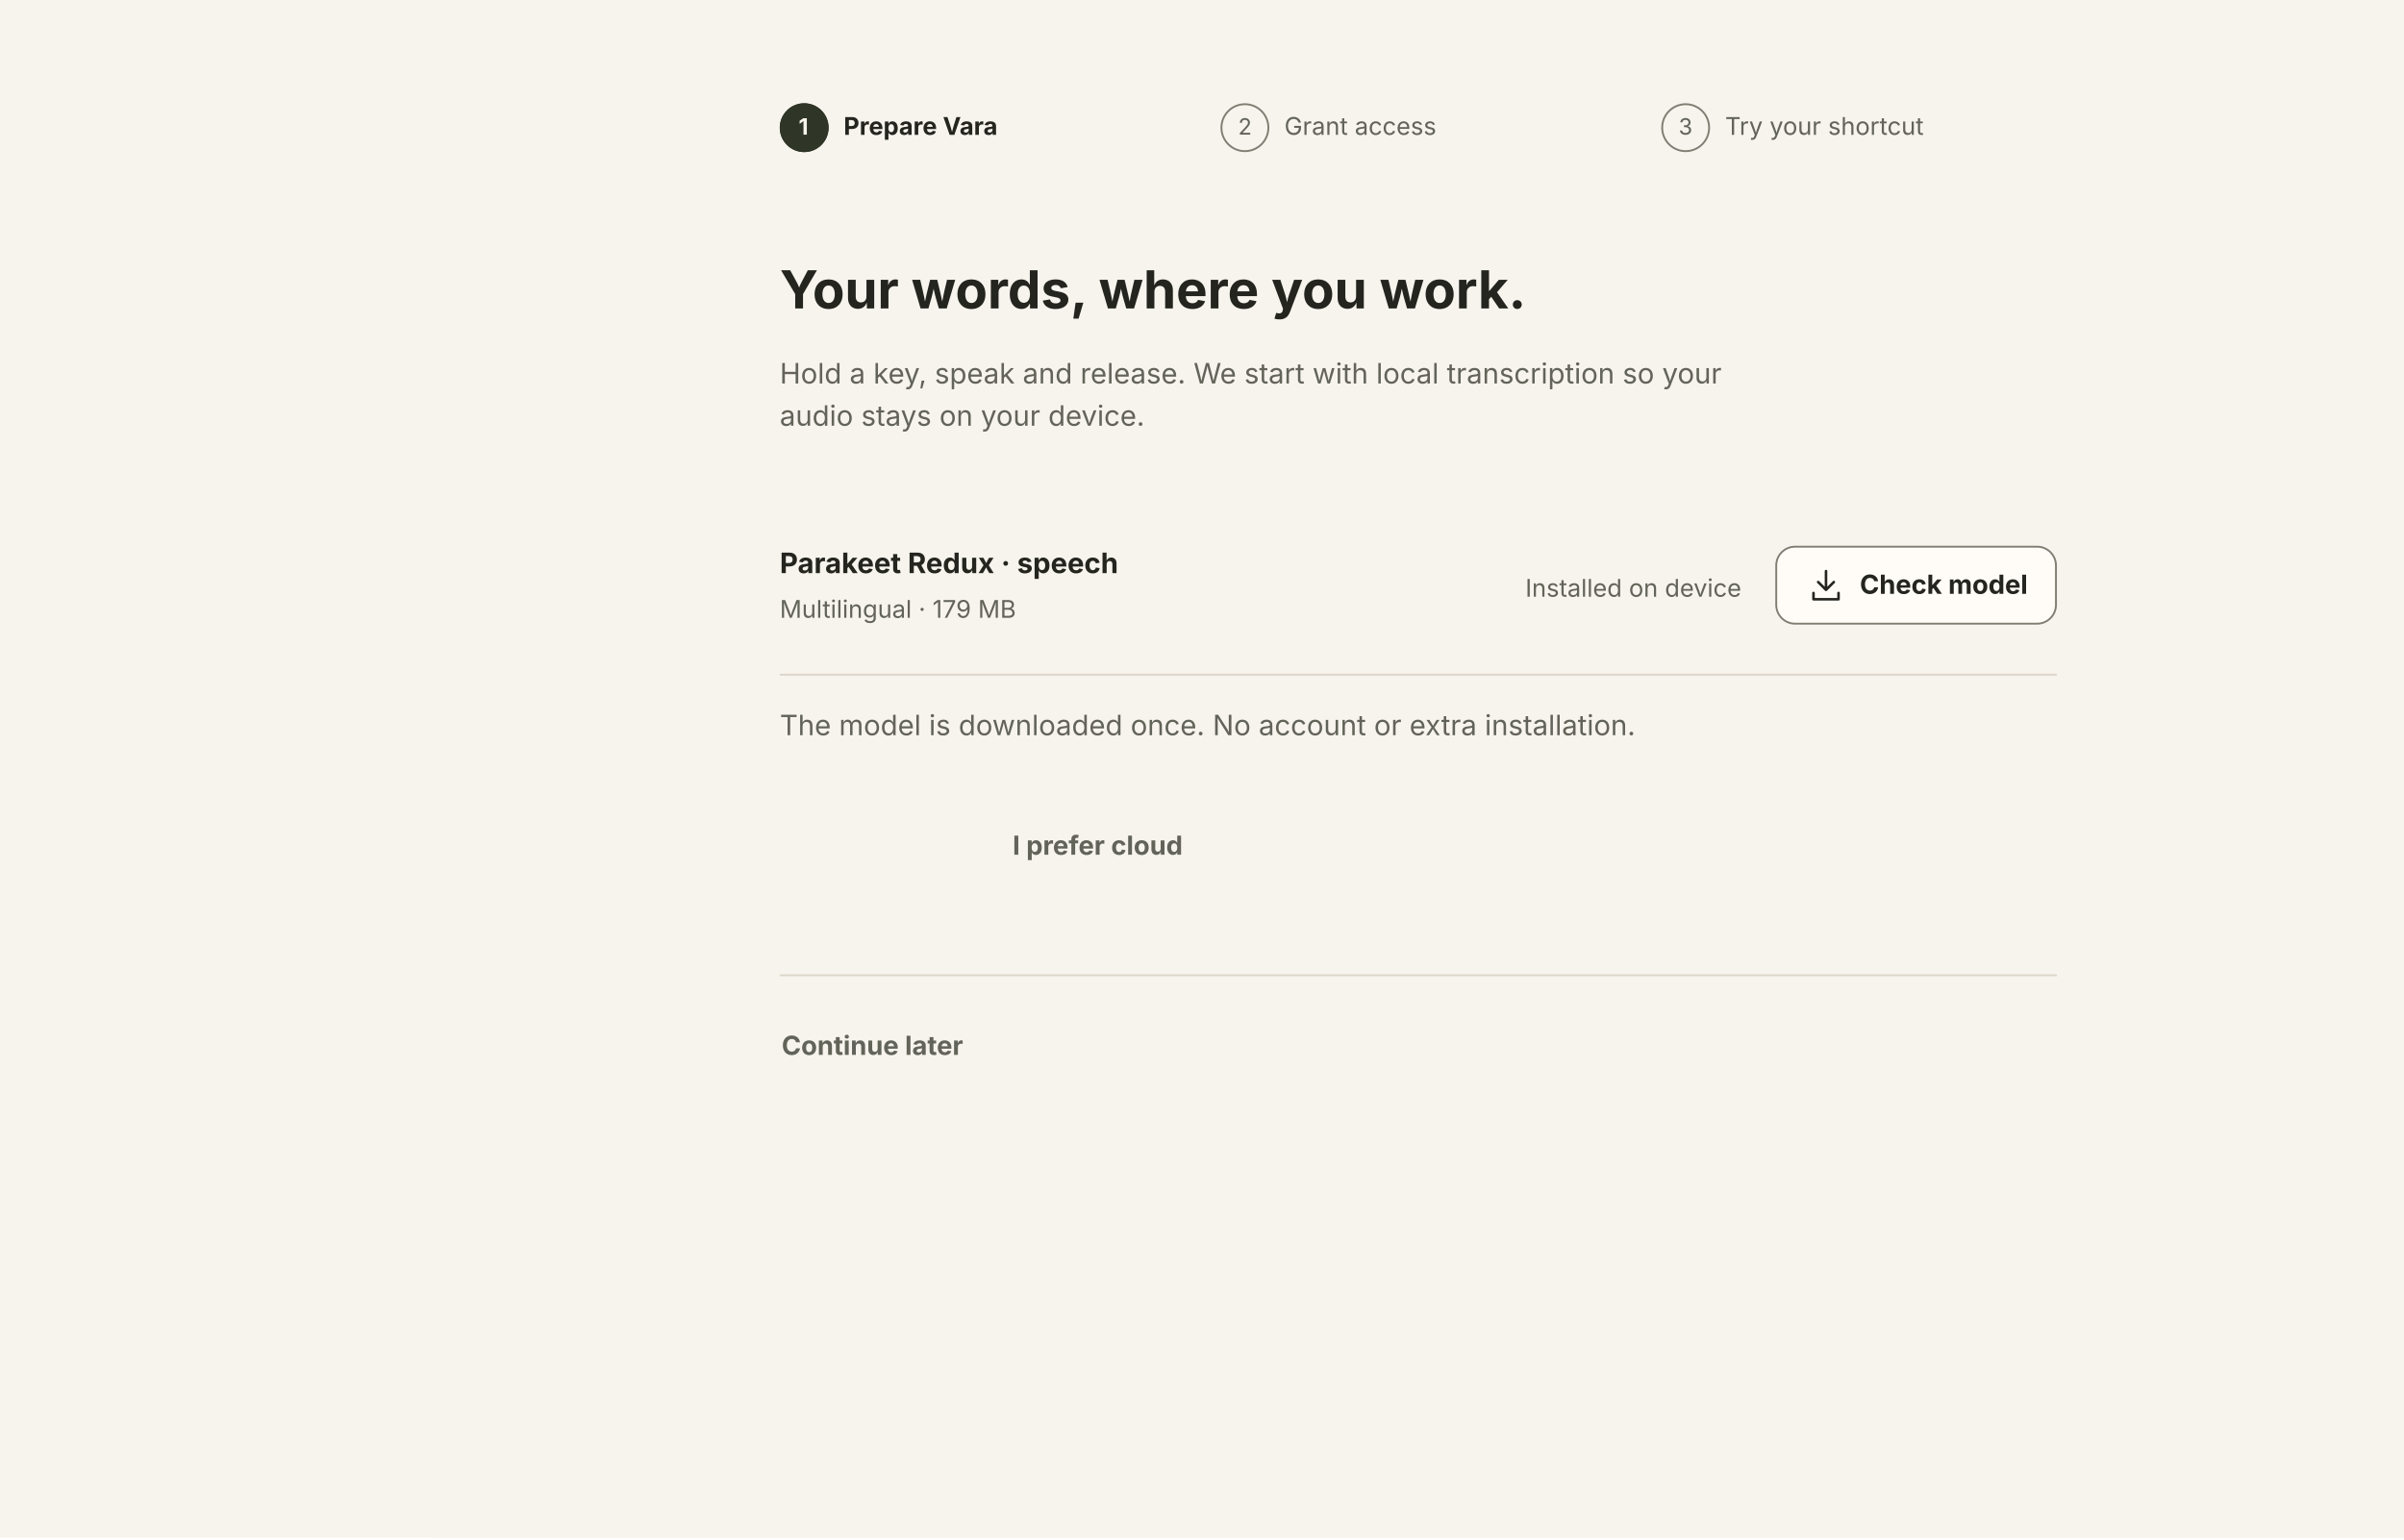
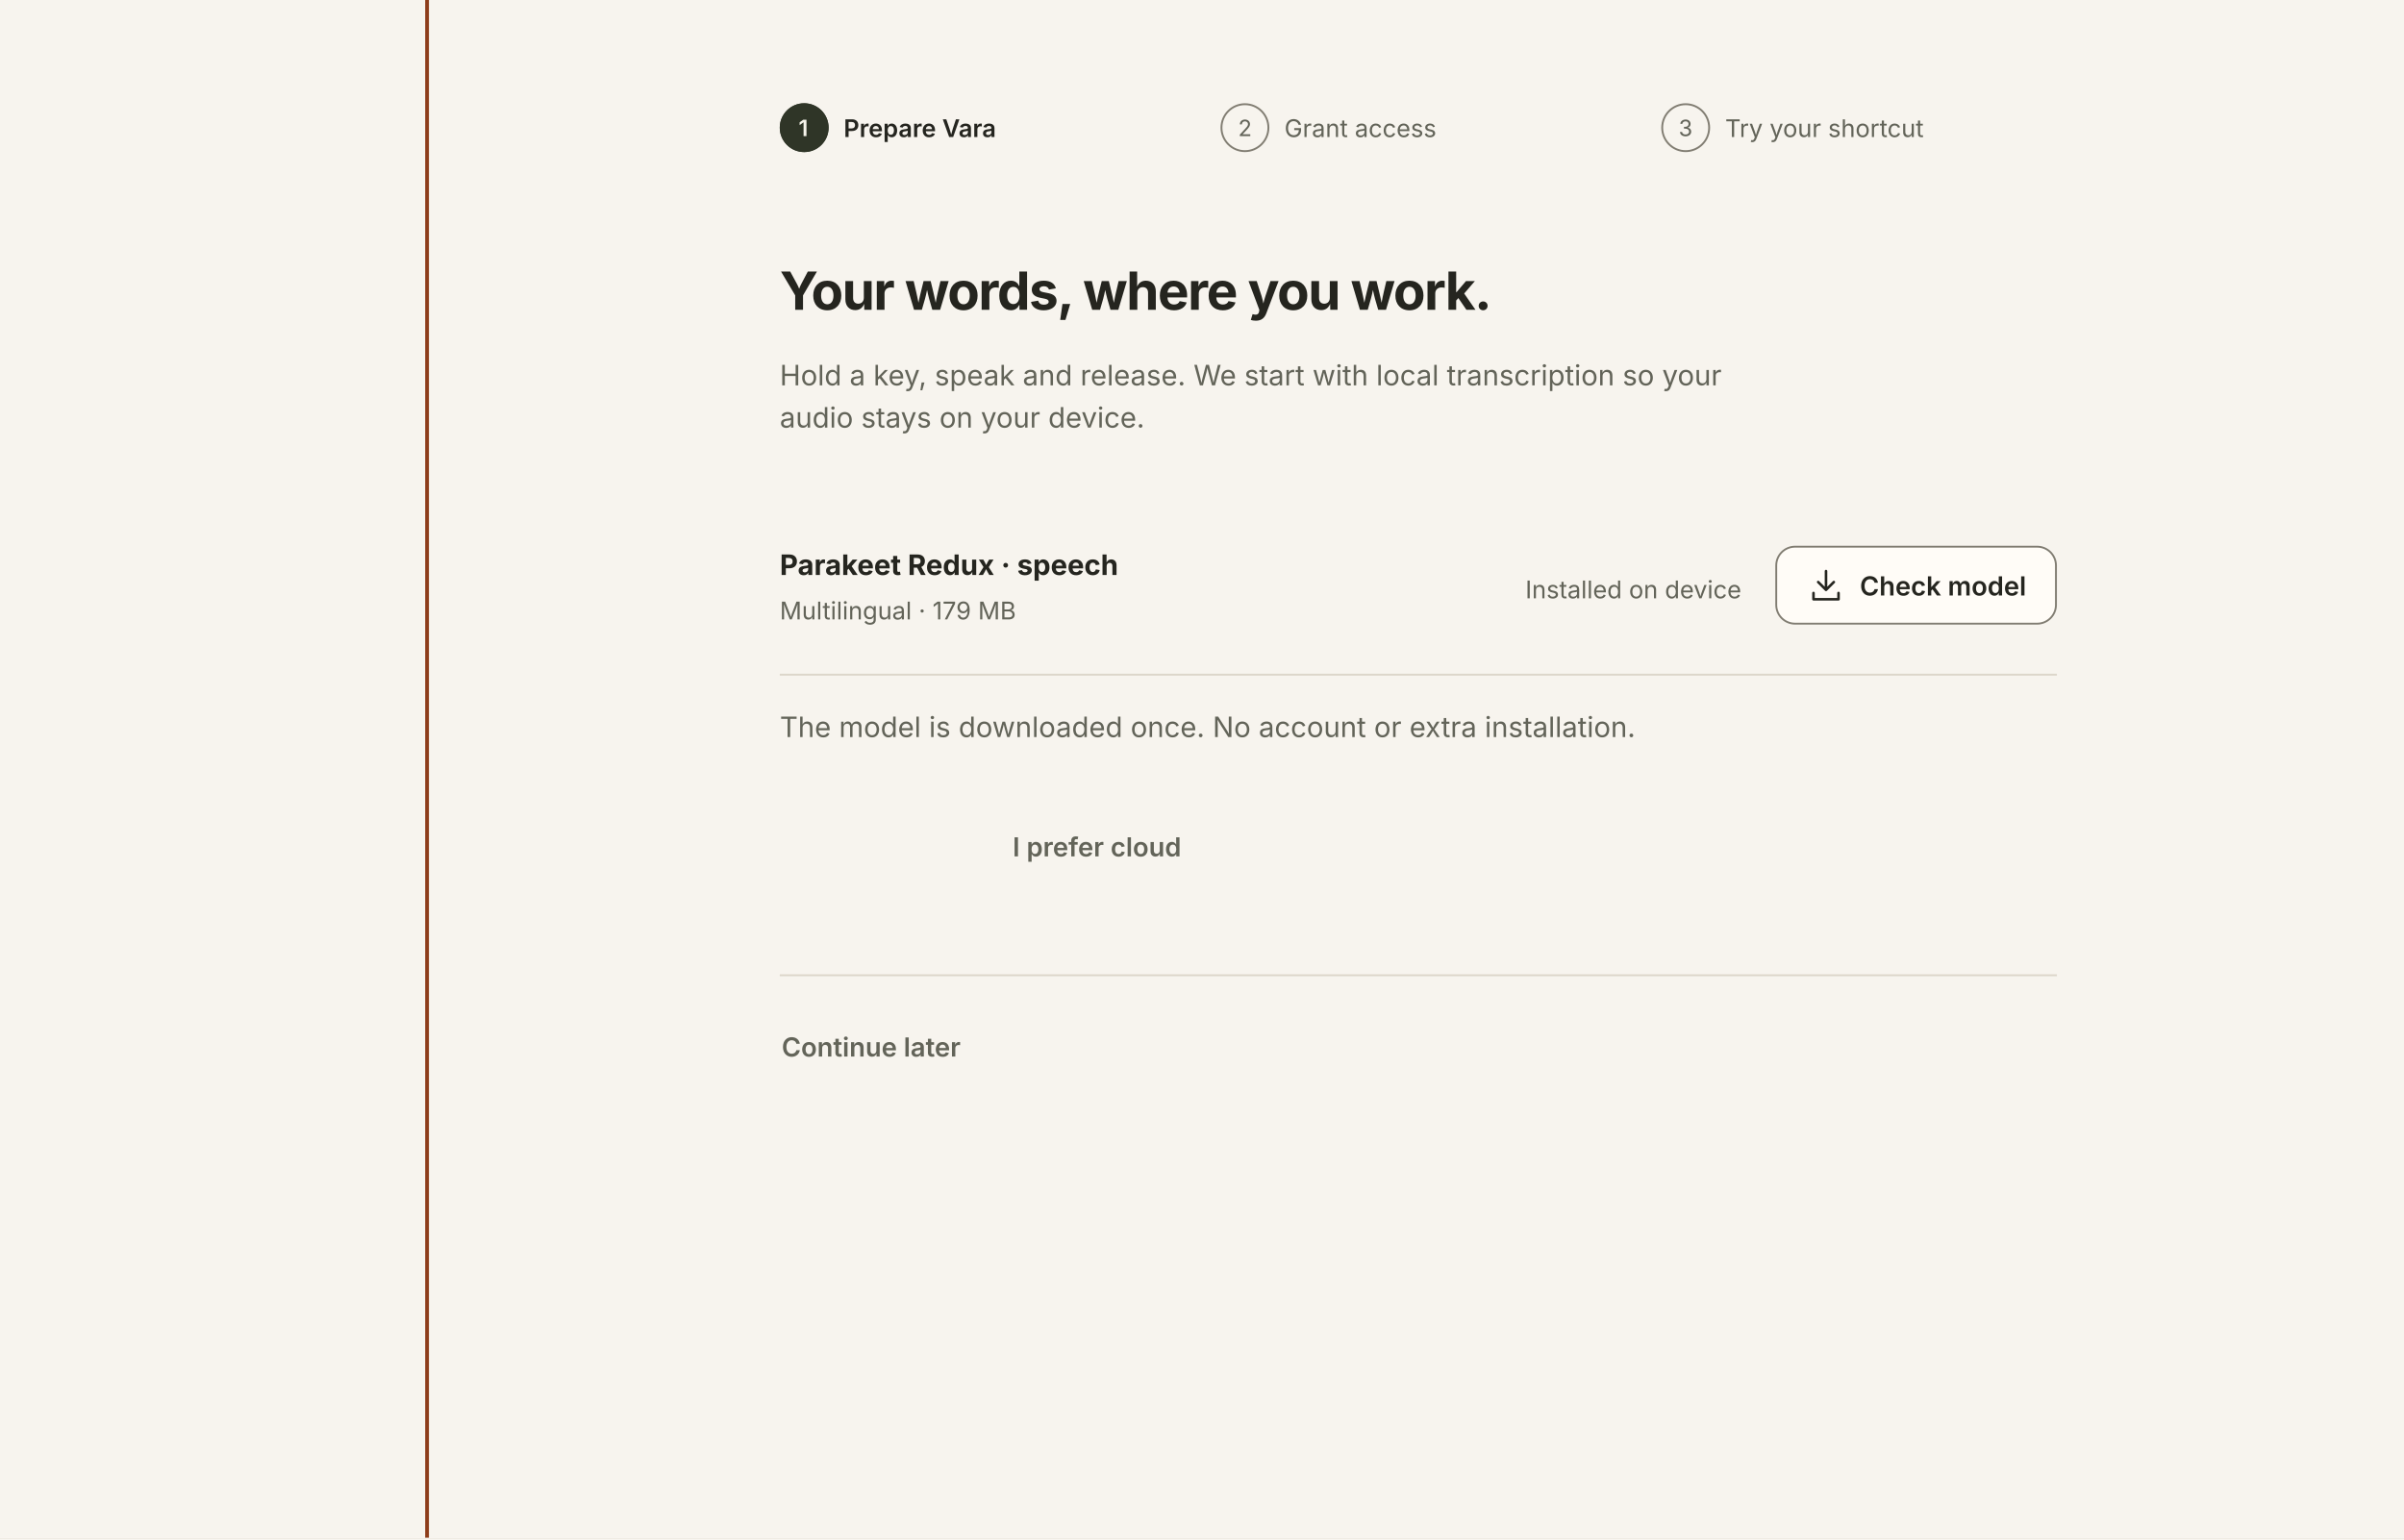
<svg xmlns="http://www.w3.org/2000/svg" width="1280" height="820" viewBox="0 0 1280 820">
+   <rect width="1280" height="820" fill="rgb(240, 235, 227)" />
  <rect x="0" y="-1" width="1280" height="820" rx="0" fill="rgb(255, 252, 247)" />
  <rect x="0" y="-1" width="1280" height="820" rx="0" fill="rgb(247, 244, 238)" />
-   <rect x="230.391" y="-1" width="1049.609" height="820" rx="0" fill="rgb(247, 244, 238)" />
-   <rect x="415.188" y="55" width="26" height="26" rx="50" fill="rgb(47, 53, 39)" />
-   <rect x="415.688" y="55.5" width="25" height="25" rx="50" fill="none" stroke="rgb(47, 53, 39)" stroke-width="1" />
-   <text x="425.203" y="71.7" fill="rgb(246, 244, 235)" font-family="system-ui, -apple-system, &quot;Segoe UI&quot;, sans-serif" font-size="12px" font-weight="bold">1</text>
-   <text x="449.188" y="71.8" fill="rgb(37, 37, 31)" font-family="system-ui, -apple-system, &quot;Segoe UI&quot;, sans-serif" font-size="13px" font-weight="bold">Prepare Vara</text>
-   <rect x="650.344" y="55.5" width="25" height="25" rx="50" fill="none" stroke="rgb(129, 125, 114)" stroke-width="1" />
-   <text x="659.219" y="71.7" fill="rgb(99, 100, 89)" font-family="system-ui, -apple-system, &quot;Segoe UI&quot;, sans-serif" font-size="12px" font-weight="normal">2</text>
-   <text x="683.844" y="71.8" fill="rgb(99, 100, 89)" font-family="system-ui, -apple-system, &quot;Segoe UI&quot;, sans-serif" font-size="13px" font-weight="normal">Grant access</text>
-   <rect x="885.016" y="55.5" width="25" height="25" rx="50" fill="none" stroke="rgb(129, 125, 114)" stroke-width="1" />
-   <text x="893.75" y="71.7" fill="rgb(99, 100, 89)" font-family="system-ui, -apple-system, &quot;Segoe UI&quot;, sans-serif" font-size="12px" font-weight="normal">3</text>
-   <text x="918.516" y="71.8" fill="rgb(99, 100, 89)" font-family="system-ui, -apple-system, &quot;Segoe UI&quot;, sans-serif" font-size="13px" font-weight="normal">Try your shortcut</text>
-   <text x="415.188" y="164.3" fill="rgb(37, 37, 31)" font-family="system-ui, -apple-system, &quot;Segoe UI&quot;, sans-serif" font-size="28px" font-weight="bold">Your words, where you work.</text>
-   <text x="415.188" y="204.25" fill="rgb(99, 100, 89)" font-family="system-ui, -apple-system, &quot;Segoe UI&quot;, sans-serif" font-size="15px" font-weight="normal">Hold a key, speak and release. We start with local transcription so your</text>
-   <text x="415.188" y="226.75" fill="rgb(99, 100, 89)" font-family="system-ui, -apple-system, &quot;Segoe UI&quot;, sans-serif" font-size="15px" font-weight="normal">audio stays on your device.</text>
-   <line x1="415.188" y1="359.344" x2="1095.188" y2="359.344" stroke="rgb(220, 214, 202)" stroke-width="1" />
-   <text x="415.188" y="305.25" fill="rgb(37, 37, 31)" font-family="system-ui, -apple-system, &quot;Segoe UI&quot;, sans-serif" font-size="15px" font-weight="bold">Parakeet Redux · speech</text>
-   <text x="415.188" y="329.05" fill="rgb(99, 100, 89)" font-family="system-ui, -apple-system, &quot;Segoe UI&quot;, sans-serif" font-size="13px" font-weight="normal">Multilingual · 179 MB</text>
-   <text x="812.172" y="317.8" fill="rgb(99, 100, 89)" font-family="system-ui, -apple-system, &quot;Segoe UI&quot;, sans-serif" font-size="13px" font-weight="normal">Installed on device</text>
-   <rect x="945.25" y="290.672" width="149.938" height="42" rx="10" fill="rgb(255, 252, 247)" />
-   <rect x="945.75" y="291.172" width="148.938" height="41" rx="10" fill="none" stroke="rgb(129, 125, 114)" stroke-width="1" />
-   <svg x="962.25" y="301.672" width="20" height="20" class="icon " viewBox="0 0 24 24" fill="none" stroke="rgb(37, 37, 31)" stroke-width="1.65" stroke-linecap="round" stroke-linejoin="round" aria-hidden="true">
-     <path d="M12 3v12m-5-5 5 5 5-5M4 17v4h16v-4" />
-   </svg>
-   <text x="990.25" y="316.275" fill="rgb(37, 37, 31)" font-family="system-ui, -apple-system, &quot;Segoe UI&quot;, sans-serif" font-size="14px" font-weight="bold">Check model</text>
-   <text x="415.188" y="391.594" fill="rgb(99, 100, 89)" font-family="system-ui, -apple-system, &quot;Segoe UI&quot;, sans-serif" font-size="15px" font-weight="normal">The model is downloaded once. No account or extra installation.</text>
-   <text x="539.172" y="455.244" fill="rgb(99, 100, 89)" font-family="system-ui, -apple-system, &quot;Segoe UI&quot;, sans-serif" font-size="14px" font-weight="bold">I prefer cloud</text>
-   <line x1="415.188" y1="519.438" x2="1095.188" y2="519.438" stroke="rgb(220, 214, 202)" stroke-width="1" />
-   <text x="416.188" y="561.837" fill="rgb(99, 100, 89)" font-family="system-ui, -apple-system, &quot;Segoe UI&quot;, sans-serif" font-size="14px" font-weight="bold">Continue later</text>
+   <defs>
+     <clipPath id="clip-1">
+       <rect x="0" y="-1" width="1280" height="820" />
+     </clipPath>
+   </defs>
+   <g clip-path="url(#clip-1)">
+     <rect x="230.391" y="-1" width="1049.609" height="820" rx="0" fill="rgb(247, 244, 238)" />
+     <rect x="227.391" y="-4" width="1055.609" height="826" rx="3" fill="none" stroke="rgb(141, 61, 26)" stroke-width="2" />
+     <defs>
+       <clipPath id="clip-3">
+         <rect x="230.391" y="-1" width="1049.609" height="820" />
+       </clipPath>
+     </defs>
+     <g clip-path="url(#clip-3)">
+       <rect x="415.188" y="55" width="26" height="26" rx="50" fill="rgb(47, 53, 39)" />
+       <rect x="415.688" y="55.5" width="25" height="25" rx="50" fill="none" stroke="rgb(47, 53, 39)" stroke-width="1" />
+       <text id="text-w600-n13" x="425.203" y="72.5" fill="rgb(246, 244, 235)" font-family="system-ui, -apple-system, Segoe UI, sans-serif" letter-spacing="0" font-size="12px" font-weight="600">1</text>
+       <text id="text-w600-n14" x="449.188" y="72.992" fill="rgb(37, 37, 31)" font-family="system-ui, -apple-system, Segoe UI, sans-serif" letter-spacing="0" font-size="13px" font-weight="600">Prepare Vara</text>
+       <rect x="650.359" y="55.5" width="25" height="25" rx="50" fill="none" stroke="rgb(129, 125, 114)" stroke-width="1" />
+       <text id="text-w400-n15" x="659.234" y="72.5" fill="rgb(99, 100, 89)" font-family="system-ui, -apple-system, Segoe UI, sans-serif" letter-spacing="0" font-size="12px" font-weight="400">2</text>
+       <text id="text-w400-n16" x="683.859" y="72.992" fill="rgb(99, 100, 89)" font-family="system-ui, -apple-system, Segoe UI, sans-serif" letter-spacing="0" font-size="13px" font-weight="400">Grant access</text>
+       <rect x="885.031" y="55.5" width="25" height="25" rx="50" fill="none" stroke="rgb(129, 125, 114)" stroke-width="1" />
+       <text id="text-w400-n17" x="893.766" y="72.5" fill="rgb(99, 100, 89)" font-family="system-ui, -apple-system, Segoe UI, sans-serif" letter-spacing="0" font-size="12px" font-weight="400">3</text>
+       <text id="text-w400-n18" x="918.531" y="72.992" fill="rgb(99, 100, 89)" font-family="system-ui, -apple-system, Segoe UI, sans-serif" letter-spacing="0" font-size="13px" font-weight="400">Try your shortcut</text>
+       <text id="text-w650-n19" x="415.188" y="164.984" fill="rgb(37, 37, 31)" font-family="system-ui, -apple-system, Segoe UI, sans-serif" letter-spacing="-0.7" font-size="28px" font-weight="650">Your words, where you work.</text>
+       <text id="text-w400-n20" x="415.188" y="205.234" fill="rgb(99, 100, 89)" font-family="system-ui, -apple-system, Segoe UI, sans-serif" letter-spacing="0" font-size="15px" font-weight="400">Hold a key, speak and release. We start with local transcription so your</text>
+       <text id="text-w400-n21" x="415.188" y="227.734" fill="rgb(99, 100, 89)" font-family="system-ui, -apple-system, Segoe UI, sans-serif" letter-spacing="0" font-size="15px" font-weight="400">audio stays on your device.</text>
+       <line x1="415.188" y1="359.344" x2="1095.188" y2="359.344" stroke="rgb(220, 214, 202)" stroke-width="1" />
+       <text id="text-w700-n22" x="415.188" y="306.234" fill="rgb(37, 37, 31)" font-family="system-ui, -apple-system, Segoe UI, sans-serif" letter-spacing="0" font-size="15px" font-weight="700">Parakeet Redux · speech</text>
+       <text id="text-w400-n23" x="415.188" y="329.914" fill="rgb(99, 100, 89)" font-family="system-ui, -apple-system, Segoe UI, sans-serif" letter-spacing="0" font-size="13px" font-weight="400">Multilingual · 179 MB</text>
+       <text id="text-w400-n24" x="812.172" y="318.664" fill="rgb(99, 100, 89)" font-family="system-ui, -apple-system, Segoe UI, sans-serif" letter-spacing="0" font-size="13px" font-weight="400">Installed on device</text>
+       <rect x="945.25" y="290.672" width="149.938" height="42" rx="10" fill="rgb(255, 252, 247)" />
+       <rect x="945.75" y="291.172" width="148.938" height="41" rx="10" fill="none" stroke="rgb(129, 125, 114)" stroke-width="1" />
+       <svg x="962.25" y="301.672" width="20" height="20" class="icon " viewBox="0 0 24 24" fill="none" stroke="rgb(37, 37, 31)" stroke-width="1.65" stroke-linecap="round" stroke-linejoin="round" aria-hidden="true">
+         <path d="M12 3v12m-5-5 5 5 5-5M4 17v4h16v-4" />
+       </svg>
+       <text id="text-w600-n25" x="990.25" y="317.164" fill="rgb(37, 37, 31)" font-family="system-ui, -apple-system, Segoe UI, sans-serif" letter-spacing="0" font-size="14px" font-weight="600">Check model</text>
+       <text id="text-w400-n26" x="415.188" y="392.578" fill="rgb(99, 100, 89)" font-family="system-ui, -apple-system, Segoe UI, sans-serif" letter-spacing="0" font-size="15px" font-weight="400">The model is downloaded once. No account or extra installation.</text>
+       <text id="text-w600-n28" x="539.172" y="456.133" fill="rgb(99, 100, 89)" font-family="system-ui, -apple-system, Segoe UI, sans-serif" letter-spacing="0" font-size="14px" font-weight="600">I prefer cloud</text>
+       <line x1="415.188" y1="519.438" x2="1095.188" y2="519.438" stroke="rgb(220, 214, 202)" stroke-width="1" />
+       <text id="text-w600-n29" x="416.188" y="562.727" fill="rgb(99, 100, 89)" font-family="system-ui, -apple-system, Segoe UI, sans-serif" letter-spacing="0" font-size="14px" font-weight="600">Continue later</text>
+     </g>
+   </g>
+   <defs>
+     <clipPath id="clip-4">
+       <rect x="0" y="819" width="1" height="1" />
+     </clipPath>
+   </defs>
+   <g clip-path="url(#clip-4)">
+ </g>
</svg>
